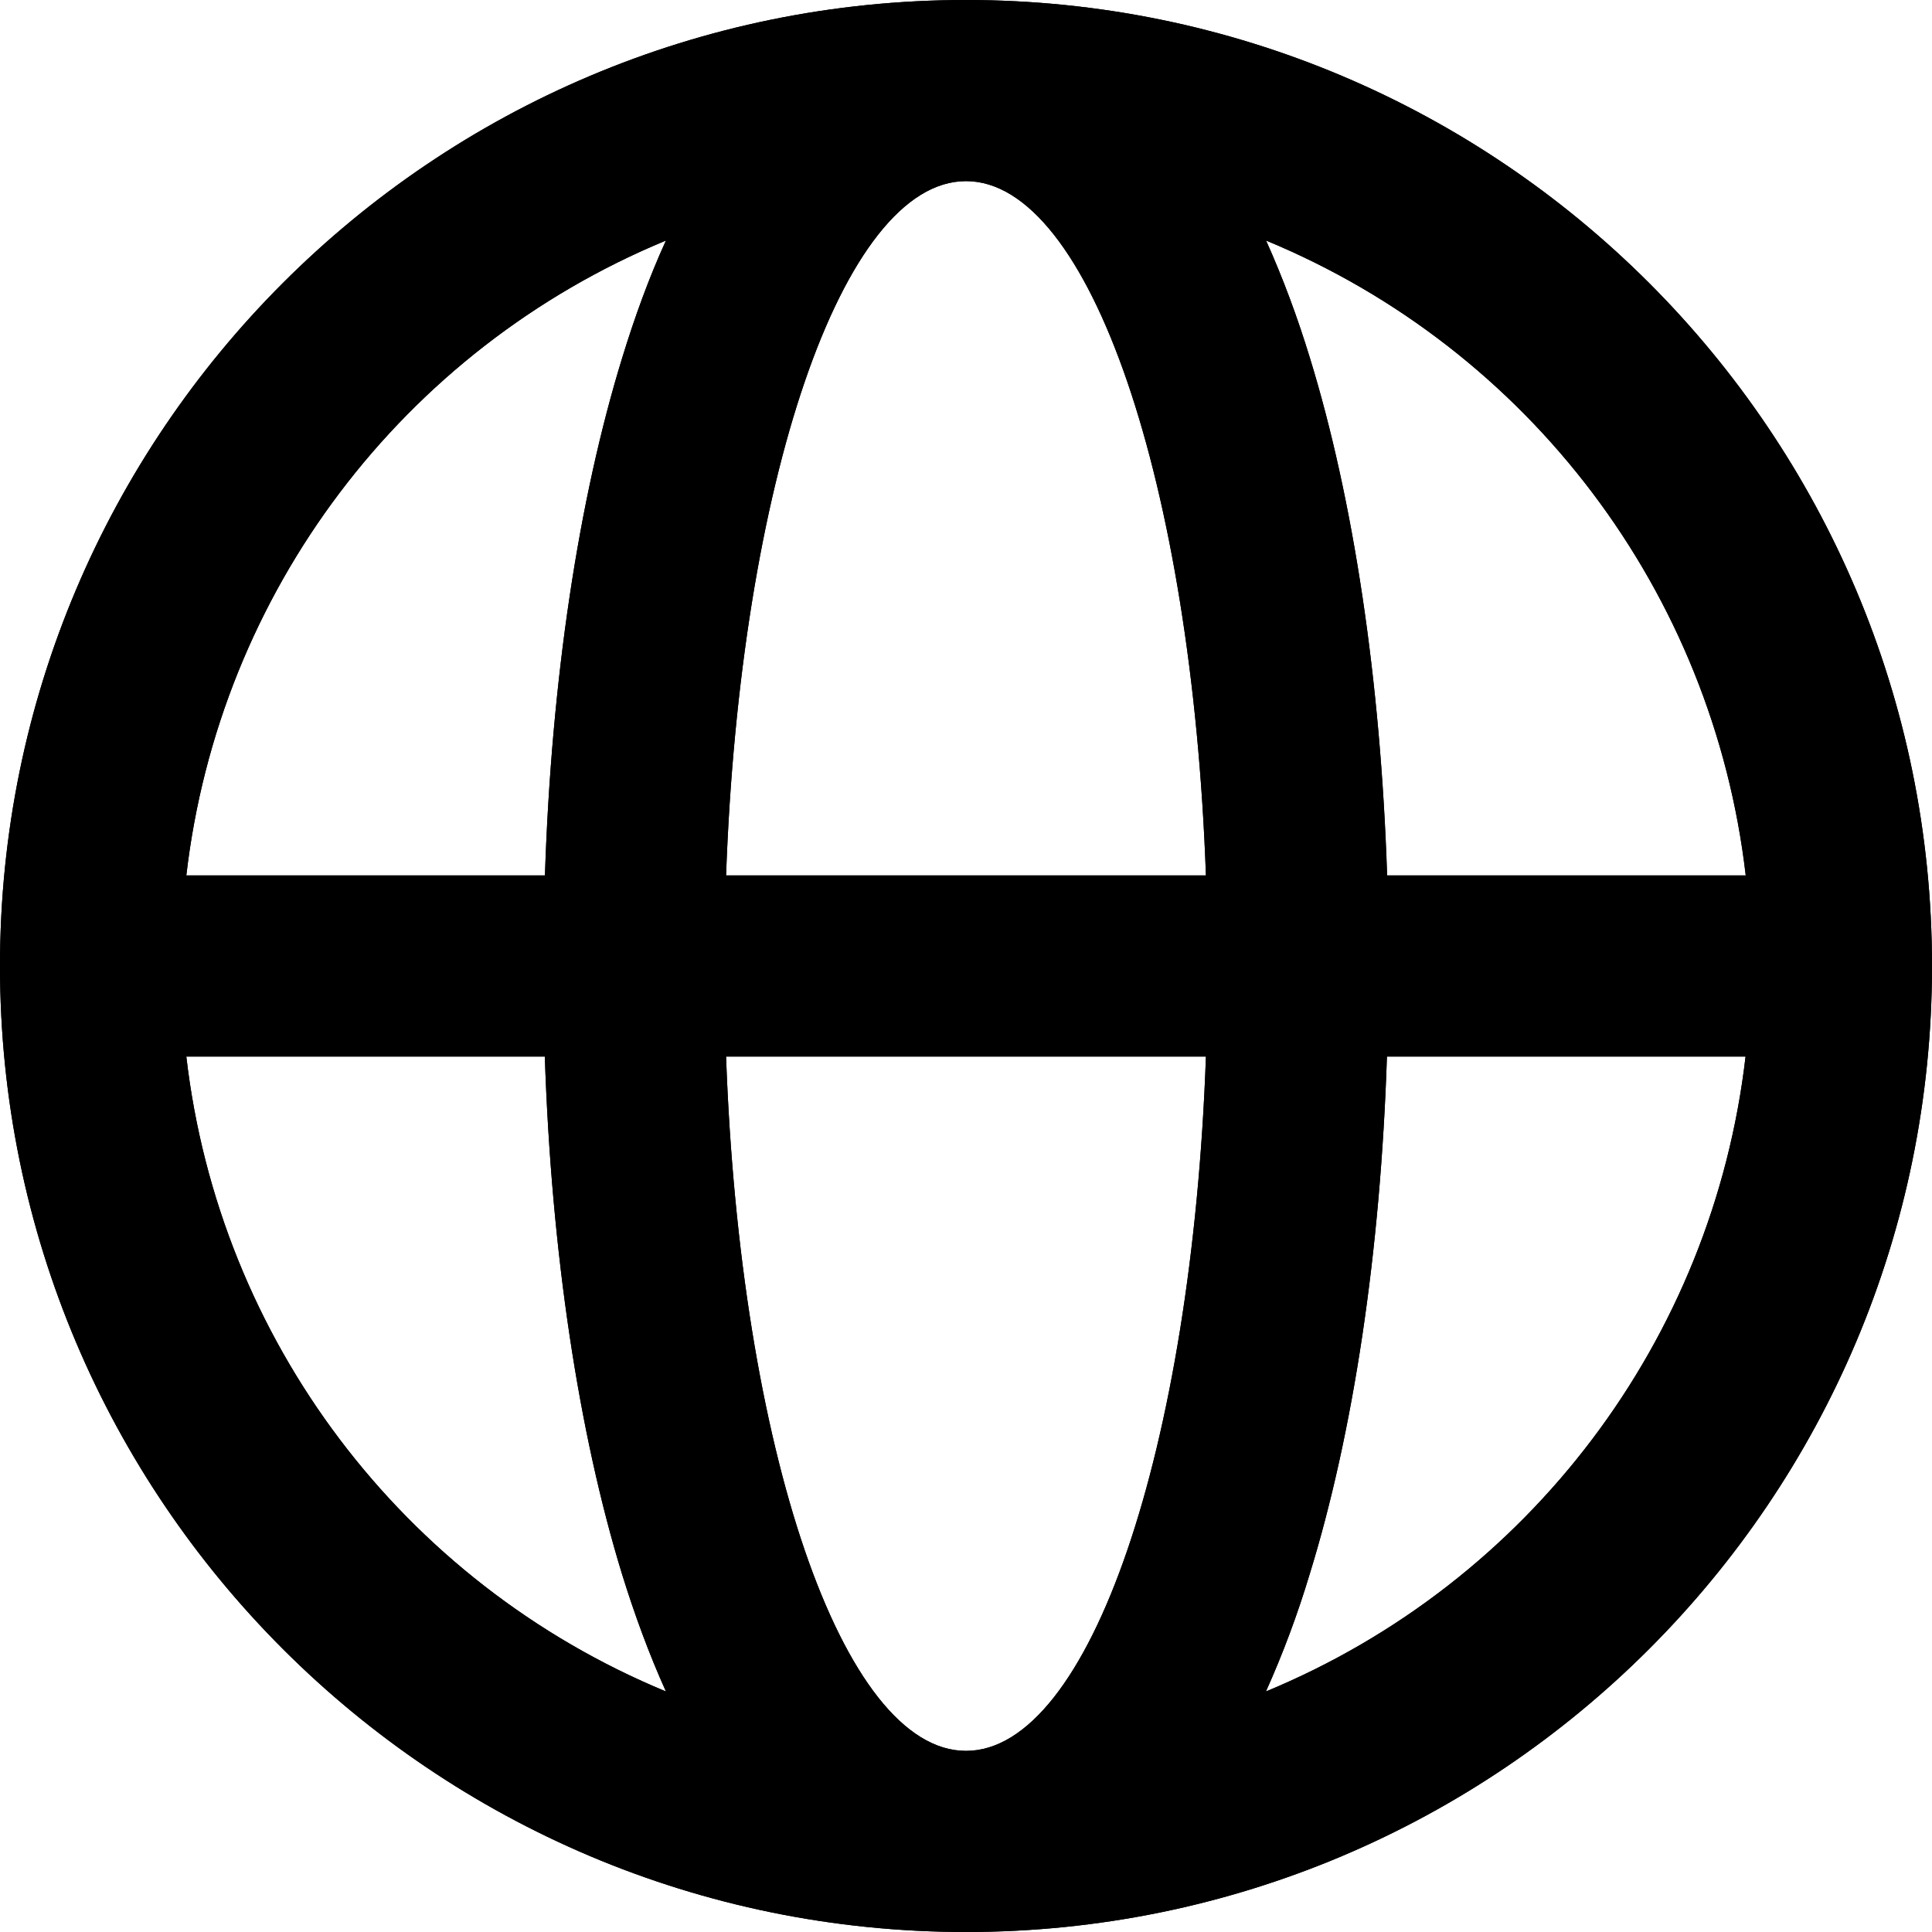
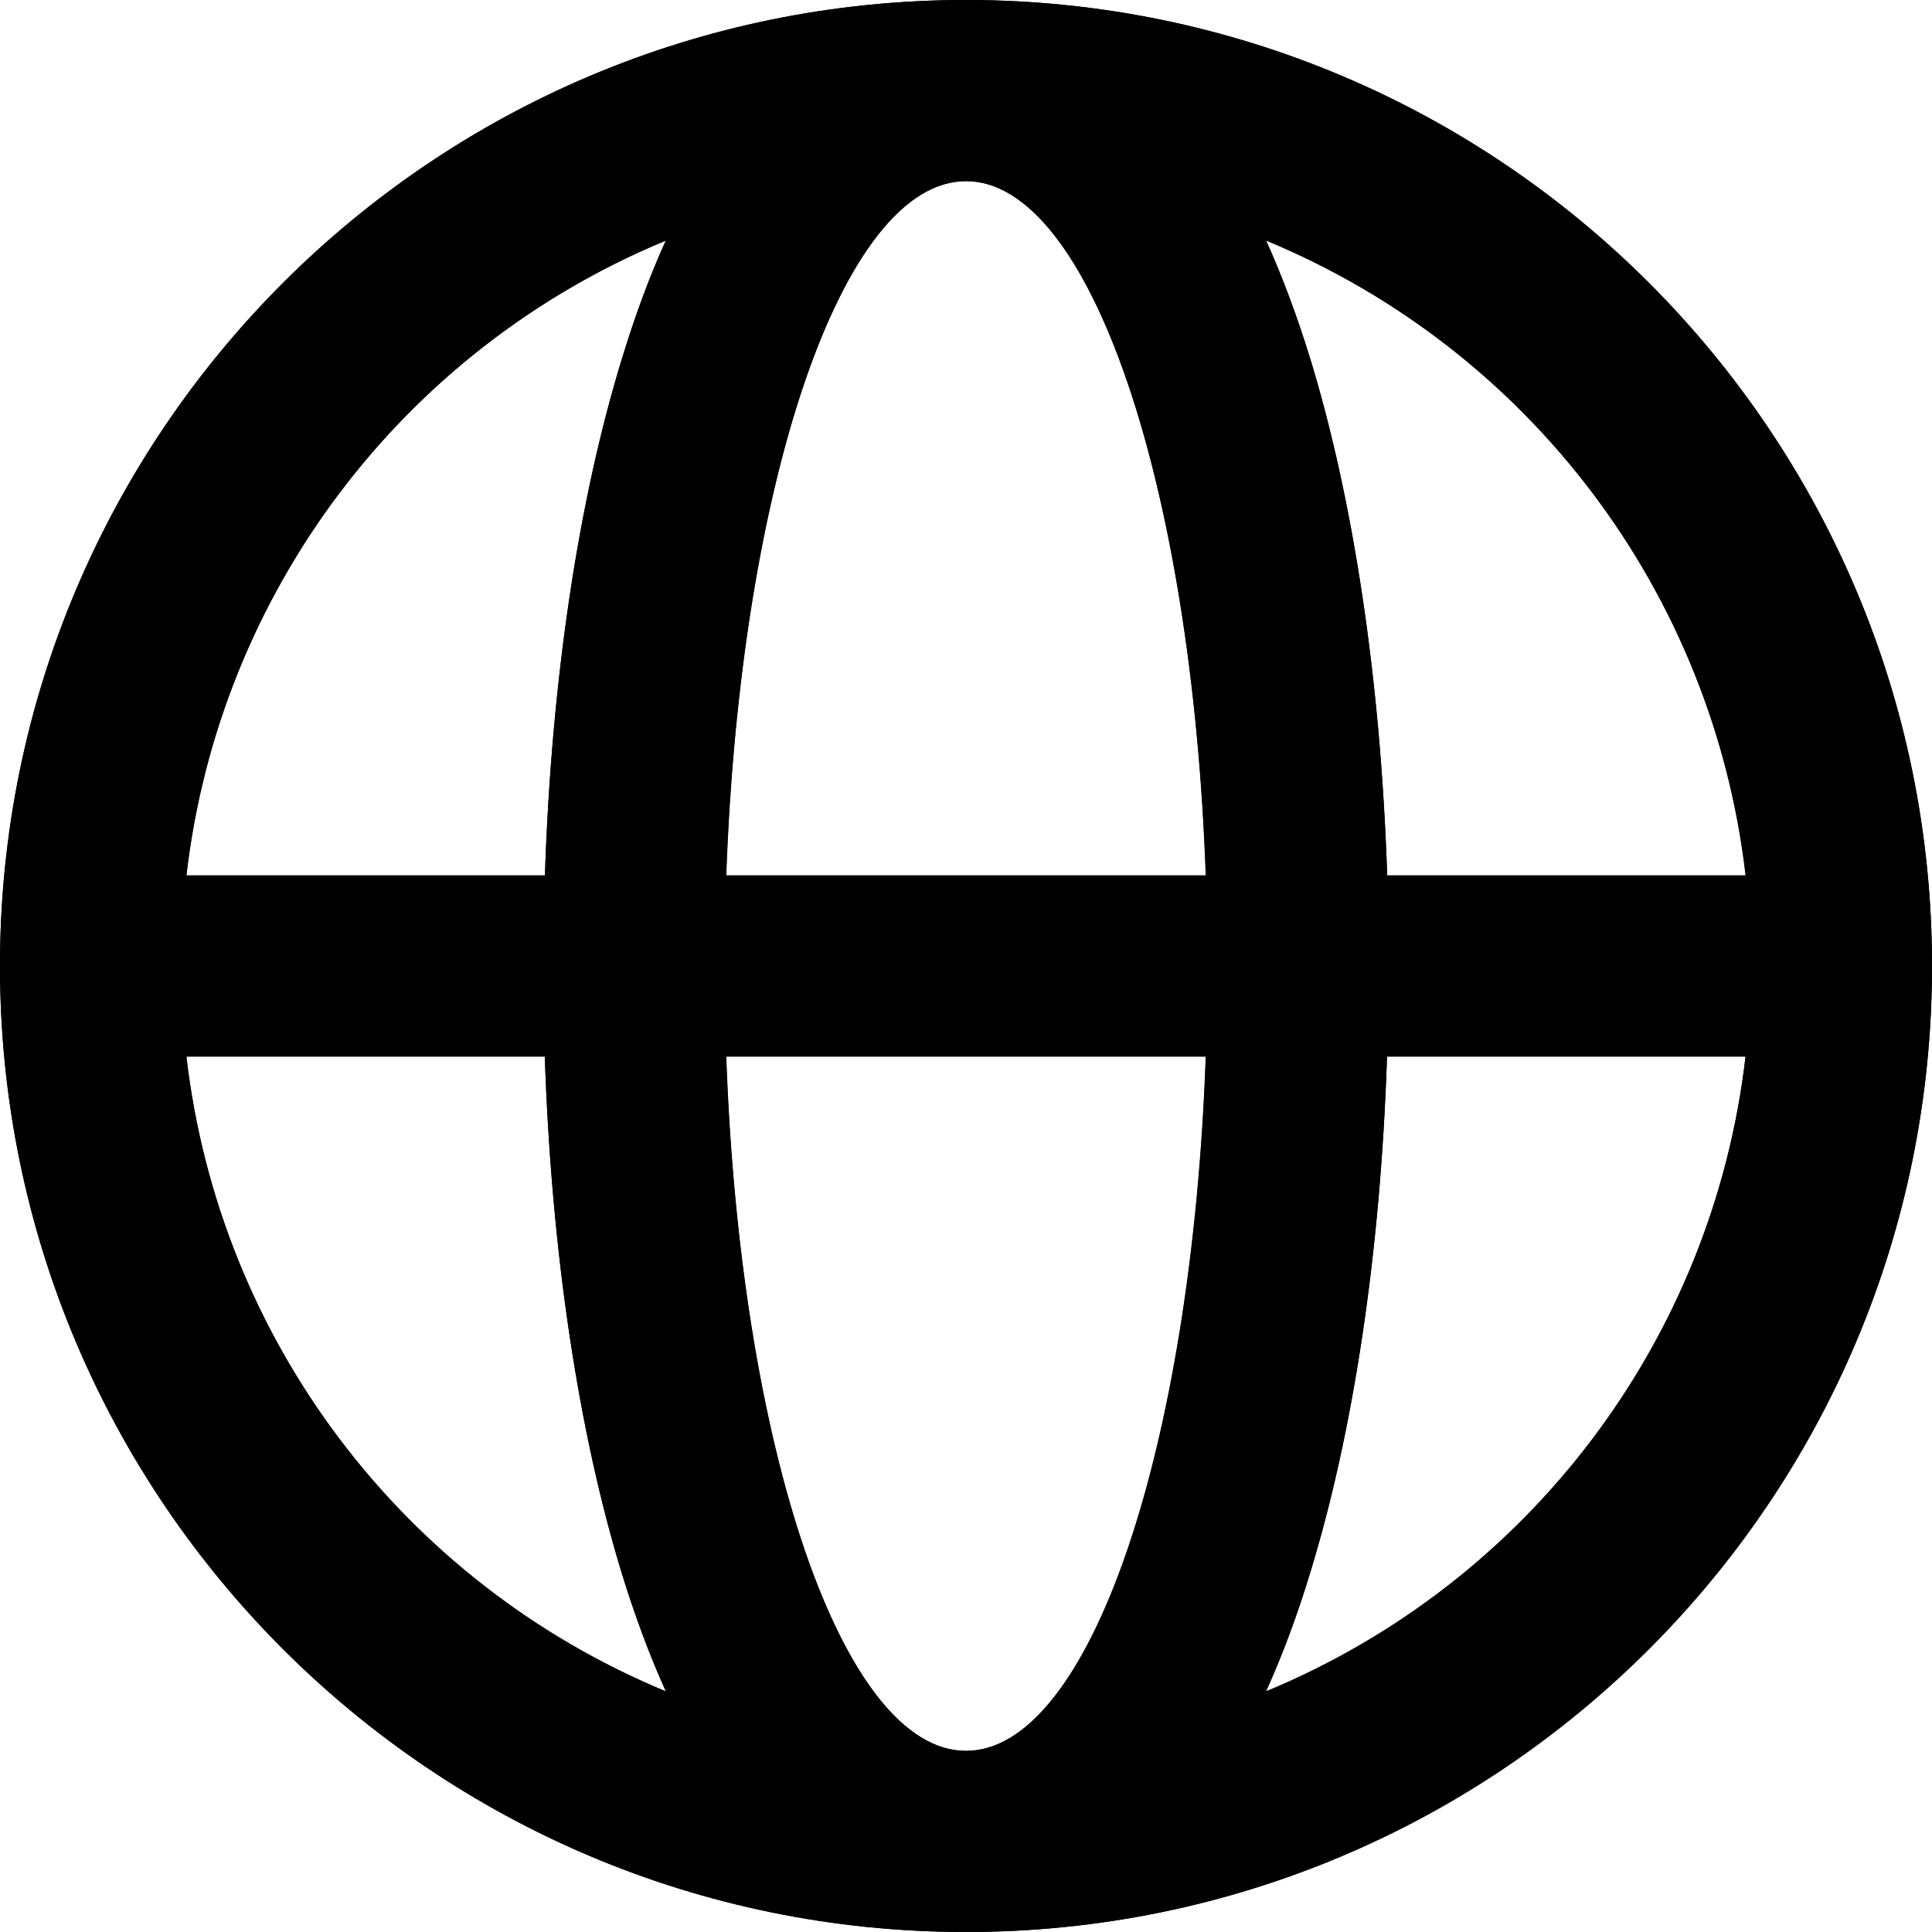
<svg xmlns="http://www.w3.org/2000/svg" fill="currentColor" class="ai" viewBox="0 0 16 16">
-   <path fill-rule="evenodd" d="M16 8A8 8 0 1 1 0 8a8 8 0 0 1 16 0m-5.515-6.008a6.5 6.5 0 0 1 3.972 5.258h-2.97c-.053-1.617-.277-3.112-.64-4.287a8 8 0 0 0-.362-.971m-4.97 0A6.5 6.5 0 0 0 1.543 7.25h2.97c.053-1.617.278-3.112.64-4.287.102-.333.221-.662.362-.971m.498 5.258C6.128 4.013 6.973 1.5 8 1.5s1.872 2.513 1.987 5.75zm-1.5 1.5h-2.97a6.5 6.5 0 0 0 3.972 5.258c-.14-.31-.26-.638-.363-.97-.361-1.176-.586-2.671-.64-4.288m5.972 5.258a6.5 6.5 0 0 0 3.972-5.258h-2.97c-.053 1.617-.277 3.112-.64 4.287a8 8 0 0 1-.362.971M9.987 8.75C9.872 11.987 9.027 14.5 8 14.5s-1.872-2.513-1.987-5.75z" />
+   <path d="M8 0a8 8 0 1 1 0 16A8 8 0 0 1 8 0M6.015 8.75c.114 3.237.958 5.75 1.985 5.75s1.87-2.513 1.985-5.75zm-4.471 0a6.5 6.5 0 0 0 3.97 5.257c-.14-.31-.26-.638-.362-.97-.361-1.175-.586-2.67-.64-4.287zm9.943 0c-.053 1.617-.278 3.112-.64 4.287-.102.332-.221.66-.362.97a6.5 6.5 0 0 0 3.971-5.257zm-1.002-6.758c.141.31.26.638.363.97.361 1.176.586 2.671.64 4.288h2.968a6.5 6.5 0 0 0-3.97-5.258M8 1.5c-1.027 0-1.87 2.513-1.985 5.75h3.97C9.871 4.013 9.027 1.5 8 1.5m-2.486.492a6.5 6.5 0 0 0-3.97 5.258h2.969c.053-1.617.278-3.112.64-4.287.102-.333.22-.661.36-.97" />
  <path d="M16 8A8 8 0 1 1 0 8a8 8 0 0 1 16 0m-5.515-6.008c.14.31.26.638.363.97.361 1.176.586 2.671.64 4.288h2.97a6.5 6.5 0 0 0-3.973-5.258m-4.97 0A6.5 6.5 0 0 0 1.543 7.25h2.97c.053-1.617.278-3.112.64-4.287.102-.333.221-.662.362-.971m.498 5.258h3.974C9.872 4.013 9.027 1.5 8 1.5S6.128 4.013 6.013 7.25m-1.5 1.5h-2.97a6.5 6.5 0 0 0 3.972 5.258c-.14-.31-.26-.638-.363-.97-.361-1.176-.586-2.671-.64-4.288m5.972 5.258a6.5 6.5 0 0 0 3.972-5.258h-2.97c-.053 1.617-.277 3.112-.64 4.287a8 8 0 0 1-.362.971M9.987 8.75H6.013c.115 3.237.96 5.75 1.987 5.75s1.872-2.513 1.987-5.75" />
</svg>
